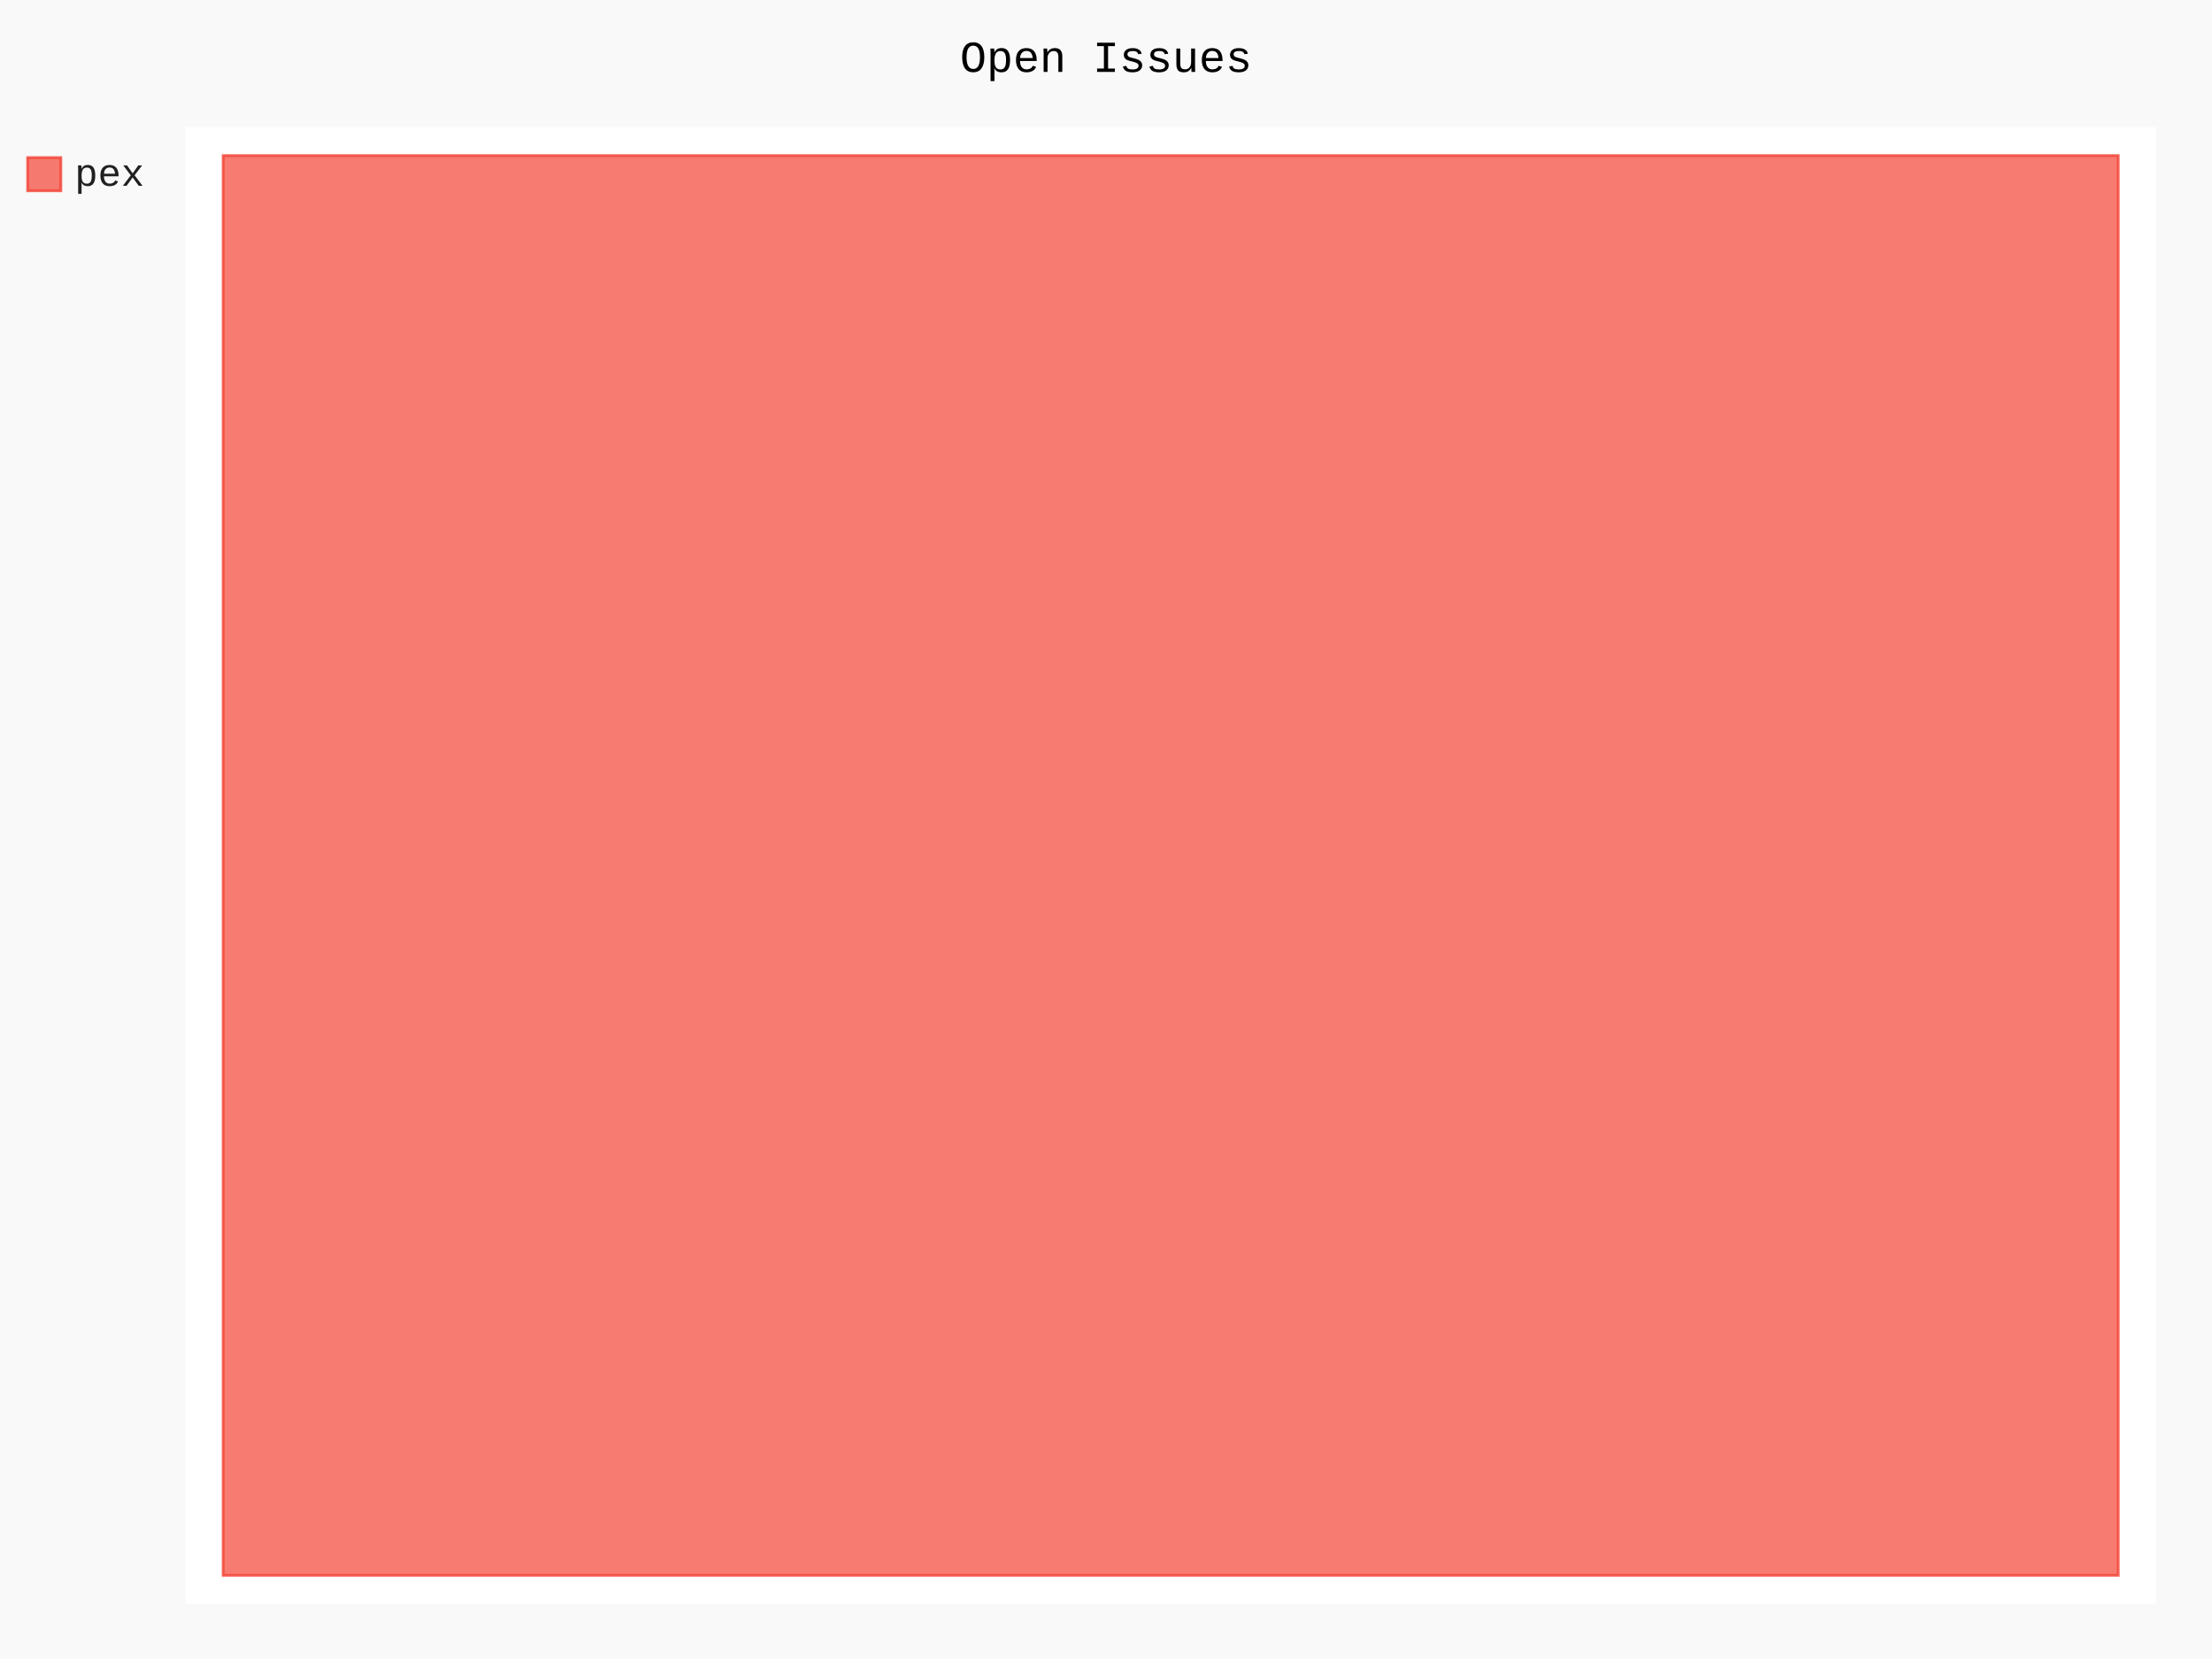
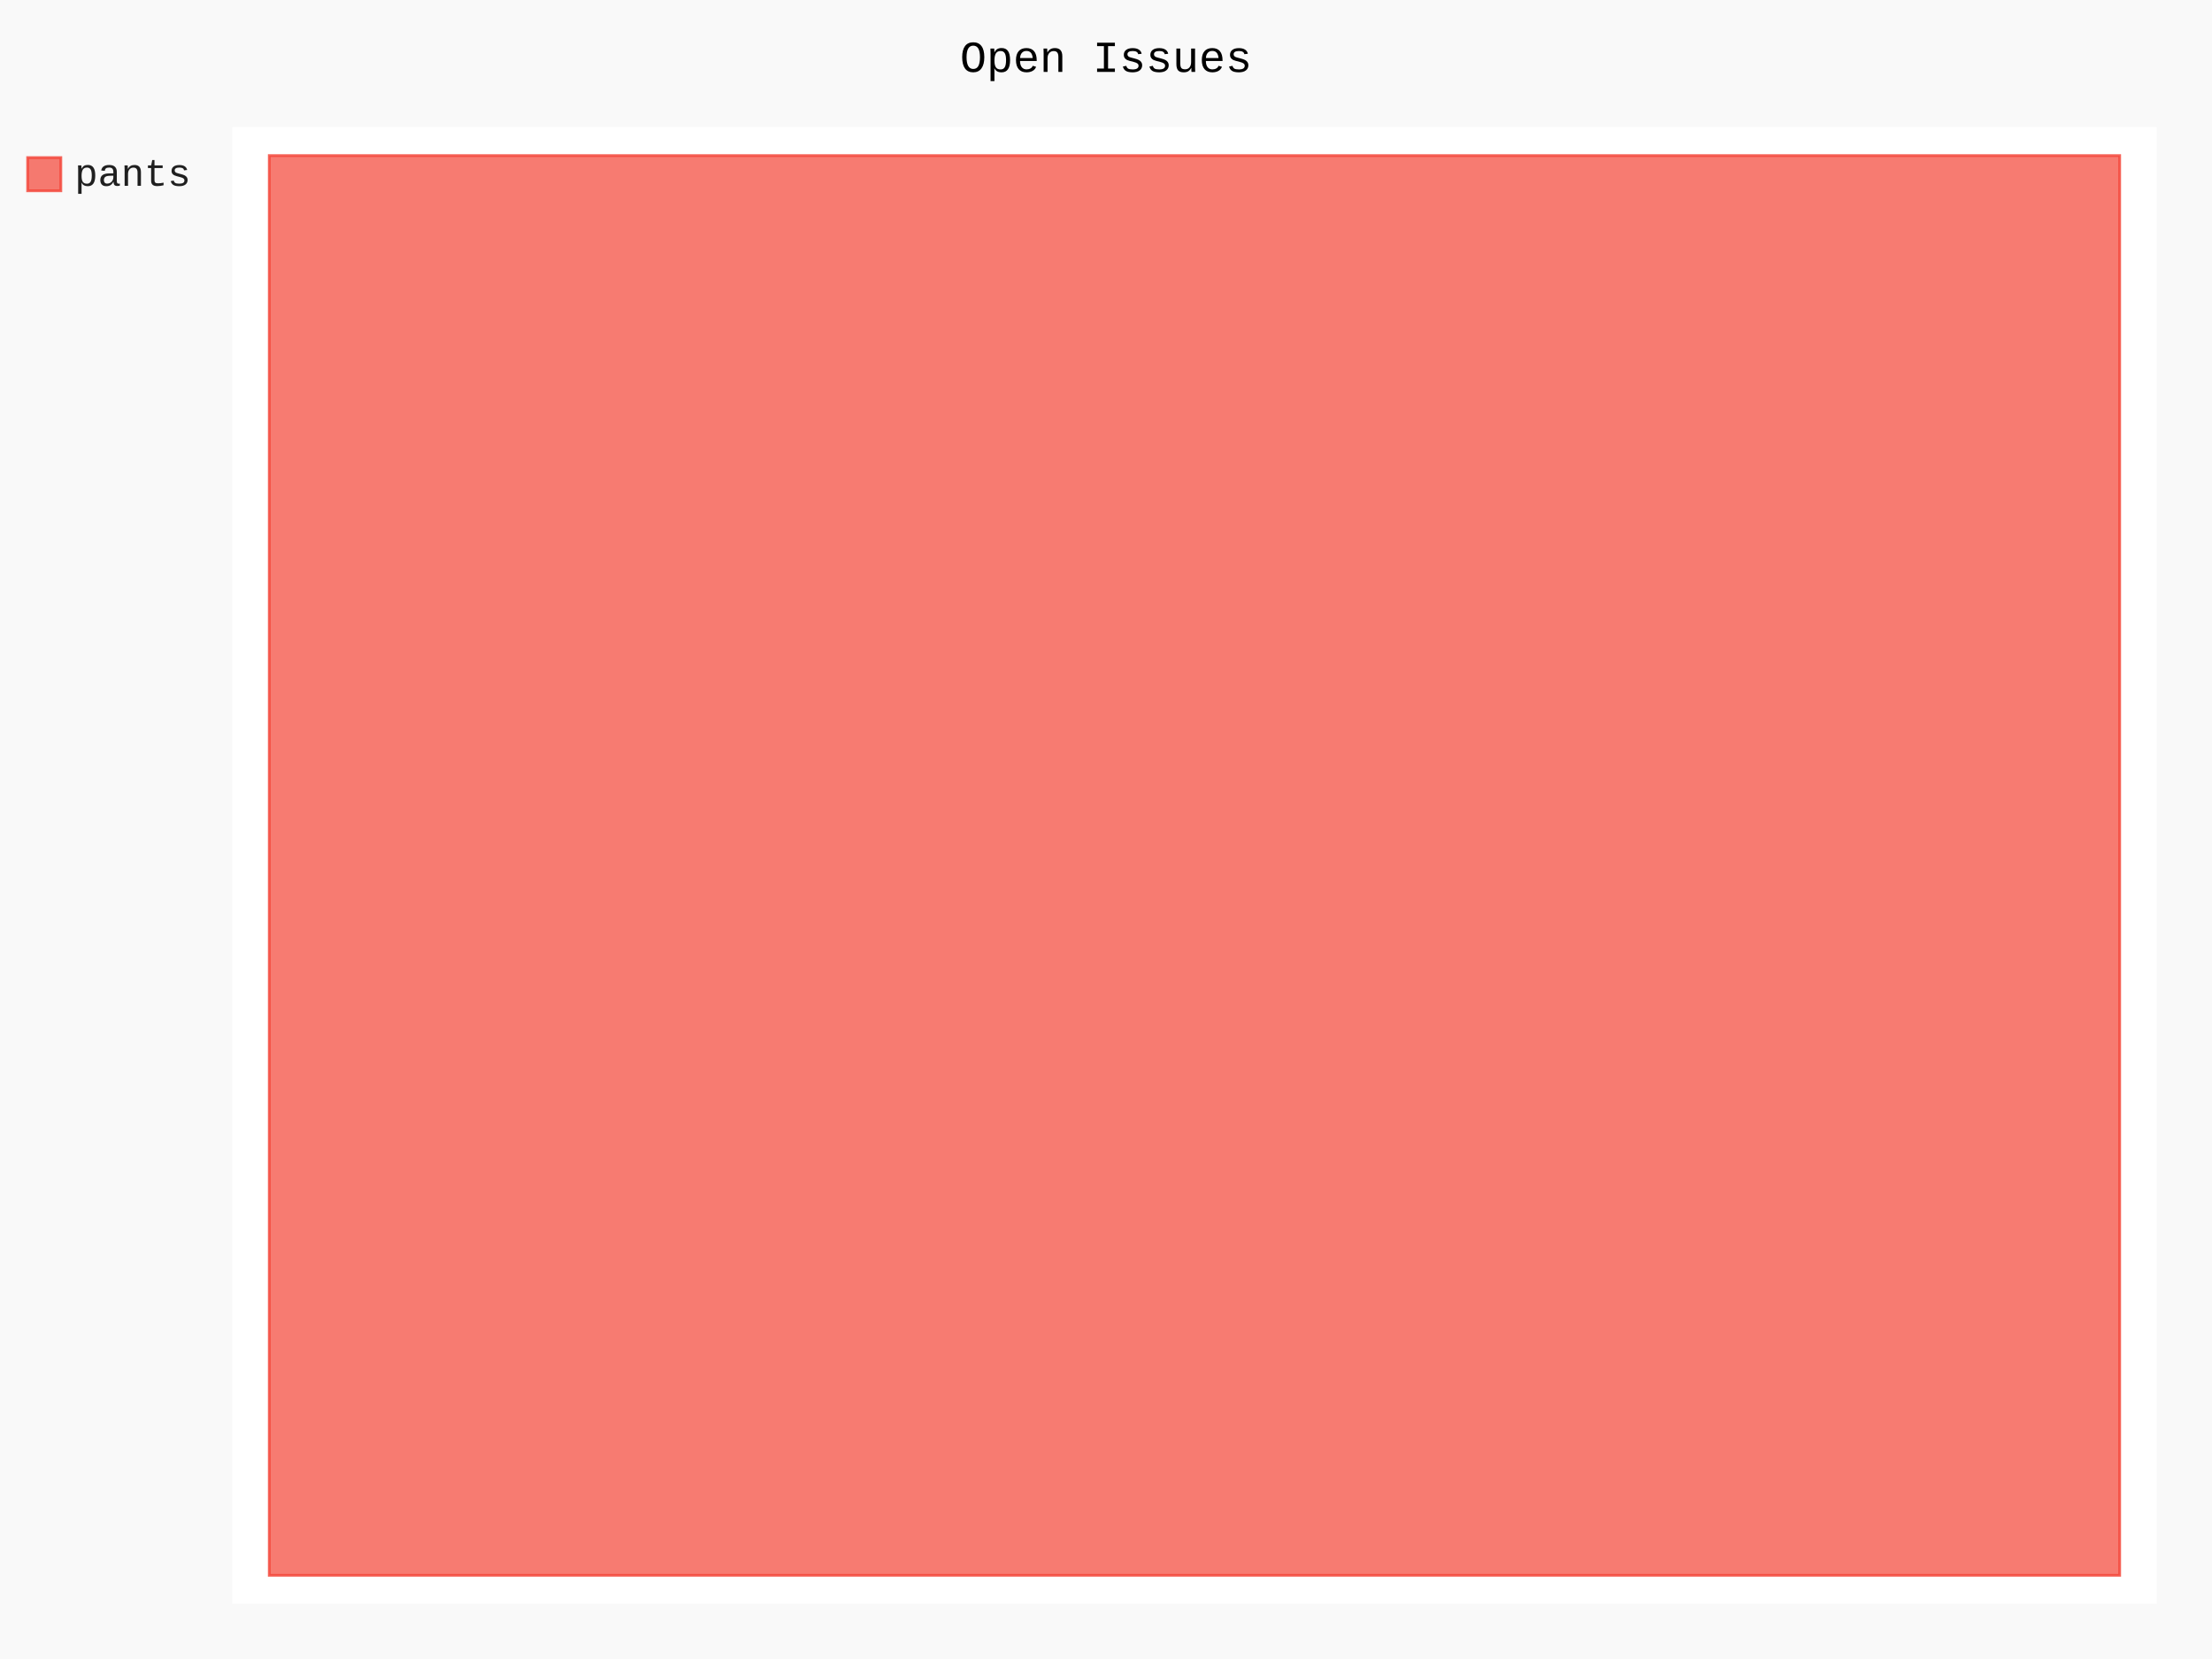
- <svg xmlns="http://www.w3.org/2000/svg" id="chart-ce0ace25-4f4b-4458-8786-9e3a82f51e7c" class="pygal-chart" viewBox="0 0 800 600">
+ <svg xmlns="http://www.w3.org/2000/svg" id="chart-39392ca5-4e03-404a-a4cd-d2ddc4118087" class="pygal-chart" viewBox="0 0 800 600">
  <defs>
-     <style type="text/css">#chart-ce0ace25-4f4b-4458-8786-9e3a82f51e7c{-webkit-user-select:none;-webkit-font-smoothing:antialiased;font-family:Consolas,"Liberation Mono",Menlo,Courier,monospace}#chart-ce0ace25-4f4b-4458-8786-9e3a82f51e7c .title{font-family:Consolas,"Liberation Mono",Menlo,Courier,monospace;font-size:16px}#chart-ce0ace25-4f4b-4458-8786-9e3a82f51e7c .legends .legend text{font-family:Consolas,"Liberation Mono",Menlo,Courier,monospace;font-size:14px}#chart-ce0ace25-4f4b-4458-8786-9e3a82f51e7c .axis text{font-family:Consolas,"Liberation Mono",Menlo,Courier,monospace;font-size:10px}#chart-ce0ace25-4f4b-4458-8786-9e3a82f51e7c .axis text.major{font-family:Consolas,"Liberation Mono",Menlo,Courier,monospace;font-size:10px}#chart-ce0ace25-4f4b-4458-8786-9e3a82f51e7c .text-overlay text.value{font-family:Consolas,"Liberation Mono",Menlo,Courier,monospace;font-size:16px}#chart-ce0ace25-4f4b-4458-8786-9e3a82f51e7c .text-overlay text.label{font-family:Consolas,"Liberation Mono",Menlo,Courier,monospace;font-size:10px}#chart-ce0ace25-4f4b-4458-8786-9e3a82f51e7c .tooltip{font-family:Consolas,"Liberation Mono",Menlo,Courier,monospace;font-size:14px}#chart-ce0ace25-4f4b-4458-8786-9e3a82f51e7c text.no_data{font-family:Consolas,"Liberation Mono",Menlo,Courier,monospace;font-size:64px}
- #chart-ce0ace25-4f4b-4458-8786-9e3a82f51e7c{background-color:rgba(249,249,249,1)}#chart-ce0ace25-4f4b-4458-8786-9e3a82f51e7c path,#chart-ce0ace25-4f4b-4458-8786-9e3a82f51e7c line,#chart-ce0ace25-4f4b-4458-8786-9e3a82f51e7c rect,#chart-ce0ace25-4f4b-4458-8786-9e3a82f51e7c circle{-webkit-transition:150ms;-moz-transition:150ms;transition:150ms}#chart-ce0ace25-4f4b-4458-8786-9e3a82f51e7c .graph &gt; .background{fill:rgba(249,249,249,1)}#chart-ce0ace25-4f4b-4458-8786-9e3a82f51e7c .plot &gt; .background{fill:rgba(255,255,255,1)}#chart-ce0ace25-4f4b-4458-8786-9e3a82f51e7c .graph{fill:rgba(0,0,0,.87)}#chart-ce0ace25-4f4b-4458-8786-9e3a82f51e7c text.no_data{fill:rgba(0,0,0,1)}#chart-ce0ace25-4f4b-4458-8786-9e3a82f51e7c .title{fill:rgba(0,0,0,1)}#chart-ce0ace25-4f4b-4458-8786-9e3a82f51e7c .legends .legend text{fill:rgba(0,0,0,.87)}#chart-ce0ace25-4f4b-4458-8786-9e3a82f51e7c .legends .legend:hover text{fill:rgba(0,0,0,1)}#chart-ce0ace25-4f4b-4458-8786-9e3a82f51e7c .axis .line{stroke:rgba(0,0,0,1)}#chart-ce0ace25-4f4b-4458-8786-9e3a82f51e7c .axis .guide.line{stroke:rgba(0,0,0,.54)}#chart-ce0ace25-4f4b-4458-8786-9e3a82f51e7c .axis .major.line{stroke:rgba(0,0,0,.87)}#chart-ce0ace25-4f4b-4458-8786-9e3a82f51e7c .axis text.major{fill:rgba(0,0,0,1)}#chart-ce0ace25-4f4b-4458-8786-9e3a82f51e7c .axis.y .guides:hover .guide.line,#chart-ce0ace25-4f4b-4458-8786-9e3a82f51e7c .line-graph .axis.x .guides:hover .guide.line,#chart-ce0ace25-4f4b-4458-8786-9e3a82f51e7c .stackedline-graph .axis.x .guides:hover .guide.line,#chart-ce0ace25-4f4b-4458-8786-9e3a82f51e7c .xy-graph .axis.x .guides:hover .guide.line{stroke:rgba(0,0,0,1)}#chart-ce0ace25-4f4b-4458-8786-9e3a82f51e7c .axis .guides:hover text{fill:rgba(0,0,0,1)}#chart-ce0ace25-4f4b-4458-8786-9e3a82f51e7c .reactive{fill-opacity:.7;stroke-opacity:.8}#chart-ce0ace25-4f4b-4458-8786-9e3a82f51e7c .ci{stroke:rgba(0,0,0,.87)}#chart-ce0ace25-4f4b-4458-8786-9e3a82f51e7c .reactive.active,#chart-ce0ace25-4f4b-4458-8786-9e3a82f51e7c .active .reactive{fill-opacity:.8;stroke-opacity:.9;stroke-width:4}#chart-ce0ace25-4f4b-4458-8786-9e3a82f51e7c .ci .reactive.active{stroke-width:1.5}#chart-ce0ace25-4f4b-4458-8786-9e3a82f51e7c .series text{fill:rgba(0,0,0,1)}#chart-ce0ace25-4f4b-4458-8786-9e3a82f51e7c .tooltip rect{fill:rgba(255,255,255,1);stroke:rgba(0,0,0,1);-webkit-transition:opacity 150ms;-moz-transition:opacity 150ms;transition:opacity 150ms}#chart-ce0ace25-4f4b-4458-8786-9e3a82f51e7c .tooltip .label{fill:rgba(0,0,0,.87)}#chart-ce0ace25-4f4b-4458-8786-9e3a82f51e7c .tooltip .label{fill:rgba(0,0,0,.87)}#chart-ce0ace25-4f4b-4458-8786-9e3a82f51e7c .tooltip .legend{font-size:.8em;fill:rgba(0,0,0,.54)}#chart-ce0ace25-4f4b-4458-8786-9e3a82f51e7c .tooltip .x_label{font-size:.6em;fill:rgba(0,0,0,1)}#chart-ce0ace25-4f4b-4458-8786-9e3a82f51e7c .tooltip .xlink{font-size:.5em;text-decoration:underline}#chart-ce0ace25-4f4b-4458-8786-9e3a82f51e7c .tooltip .value{font-size:1.5em}#chart-ce0ace25-4f4b-4458-8786-9e3a82f51e7c .bound{font-size:.5em}#chart-ce0ace25-4f4b-4458-8786-9e3a82f51e7c .max-value{font-size:.75em;fill:rgba(0,0,0,.54)}#chart-ce0ace25-4f4b-4458-8786-9e3a82f51e7c .map-element{fill:rgba(255,255,255,1);stroke:rgba(0,0,0,.54) !important}#chart-ce0ace25-4f4b-4458-8786-9e3a82f51e7c .map-element .reactive{fill-opacity:inherit;stroke-opacity:inherit}#chart-ce0ace25-4f4b-4458-8786-9e3a82f51e7c .color-0,#chart-ce0ace25-4f4b-4458-8786-9e3a82f51e7c .color-0 a:visited{stroke:#F44336;fill:#F44336}#chart-ce0ace25-4f4b-4458-8786-9e3a82f51e7c .text-overlay .color-0 text{fill:black}
- #chart-ce0ace25-4f4b-4458-8786-9e3a82f51e7c text.no_data{text-anchor:middle}#chart-ce0ace25-4f4b-4458-8786-9e3a82f51e7c .guide.line{fill:none}#chart-ce0ace25-4f4b-4458-8786-9e3a82f51e7c .centered{text-anchor:middle}#chart-ce0ace25-4f4b-4458-8786-9e3a82f51e7c .title{text-anchor:middle}#chart-ce0ace25-4f4b-4458-8786-9e3a82f51e7c .legends .legend text{fill-opacity:1}#chart-ce0ace25-4f4b-4458-8786-9e3a82f51e7c .axis.x text{text-anchor:middle}#chart-ce0ace25-4f4b-4458-8786-9e3a82f51e7c .axis.x:not(.web) text[transform]{text-anchor:start}#chart-ce0ace25-4f4b-4458-8786-9e3a82f51e7c .axis.x:not(.web) text[transform].backwards{text-anchor:end}#chart-ce0ace25-4f4b-4458-8786-9e3a82f51e7c .axis.y text{text-anchor:end}#chart-ce0ace25-4f4b-4458-8786-9e3a82f51e7c .axis.y text[transform].backwards{text-anchor:start}#chart-ce0ace25-4f4b-4458-8786-9e3a82f51e7c .axis.y2 text{text-anchor:start}#chart-ce0ace25-4f4b-4458-8786-9e3a82f51e7c .axis.y2 text[transform].backwards{text-anchor:end}#chart-ce0ace25-4f4b-4458-8786-9e3a82f51e7c .axis .guide.line{stroke-dasharray:4,4}#chart-ce0ace25-4f4b-4458-8786-9e3a82f51e7c .axis .major.guide.line{stroke-dasharray:6,6}#chart-ce0ace25-4f4b-4458-8786-9e3a82f51e7c .horizontal .axis.y .guide.line,#chart-ce0ace25-4f4b-4458-8786-9e3a82f51e7c .horizontal .axis.y2 .guide.line,#chart-ce0ace25-4f4b-4458-8786-9e3a82f51e7c .vertical .axis.x .guide.line{opacity:0}#chart-ce0ace25-4f4b-4458-8786-9e3a82f51e7c .horizontal .axis.always_show .guide.line,#chart-ce0ace25-4f4b-4458-8786-9e3a82f51e7c .vertical .axis.always_show .guide.line{opacity:1 !important}#chart-ce0ace25-4f4b-4458-8786-9e3a82f51e7c .axis.y .guides:hover .guide.line,#chart-ce0ace25-4f4b-4458-8786-9e3a82f51e7c .axis.y2 .guides:hover .guide.line,#chart-ce0ace25-4f4b-4458-8786-9e3a82f51e7c .axis.x .guides:hover .guide.line{opacity:1}#chart-ce0ace25-4f4b-4458-8786-9e3a82f51e7c .axis .guides:hover text{opacity:1}#chart-ce0ace25-4f4b-4458-8786-9e3a82f51e7c .nofill{fill:none}#chart-ce0ace25-4f4b-4458-8786-9e3a82f51e7c .subtle-fill{fill-opacity:.2}#chart-ce0ace25-4f4b-4458-8786-9e3a82f51e7c .dot{stroke-width:1px;fill-opacity:1}#chart-ce0ace25-4f4b-4458-8786-9e3a82f51e7c .dot.active{stroke-width:5px}#chart-ce0ace25-4f4b-4458-8786-9e3a82f51e7c .dot.negative{fill:transparent}#chart-ce0ace25-4f4b-4458-8786-9e3a82f51e7c text,#chart-ce0ace25-4f4b-4458-8786-9e3a82f51e7c tspan{stroke:none !important}#chart-ce0ace25-4f4b-4458-8786-9e3a82f51e7c .series text.active{opacity:1}#chart-ce0ace25-4f4b-4458-8786-9e3a82f51e7c .tooltip rect{fill-opacity:.95;stroke-width:.5}#chart-ce0ace25-4f4b-4458-8786-9e3a82f51e7c .tooltip text{fill-opacity:1}#chart-ce0ace25-4f4b-4458-8786-9e3a82f51e7c .showable{visibility:hidden}#chart-ce0ace25-4f4b-4458-8786-9e3a82f51e7c .showable.shown{visibility:visible}#chart-ce0ace25-4f4b-4458-8786-9e3a82f51e7c .gauge-background{fill:rgba(229,229,229,1);stroke:none}#chart-ce0ace25-4f4b-4458-8786-9e3a82f51e7c .bg-lines{stroke:rgba(249,249,249,1);stroke-width:2px}</style>
+     <style type="text/css">#chart-39392ca5-4e03-404a-a4cd-d2ddc4118087{-webkit-user-select:none;-webkit-font-smoothing:antialiased;font-family:Consolas,"Liberation Mono",Menlo,Courier,monospace}#chart-39392ca5-4e03-404a-a4cd-d2ddc4118087 .title{font-family:Consolas,"Liberation Mono",Menlo,Courier,monospace;font-size:16px}#chart-39392ca5-4e03-404a-a4cd-d2ddc4118087 .legends .legend text{font-family:Consolas,"Liberation Mono",Menlo,Courier,monospace;font-size:14px}#chart-39392ca5-4e03-404a-a4cd-d2ddc4118087 .axis text{font-family:Consolas,"Liberation Mono",Menlo,Courier,monospace;font-size:10px}#chart-39392ca5-4e03-404a-a4cd-d2ddc4118087 .axis text.major{font-family:Consolas,"Liberation Mono",Menlo,Courier,monospace;font-size:10px}#chart-39392ca5-4e03-404a-a4cd-d2ddc4118087 .text-overlay text.value{font-family:Consolas,"Liberation Mono",Menlo,Courier,monospace;font-size:16px}#chart-39392ca5-4e03-404a-a4cd-d2ddc4118087 .text-overlay text.label{font-family:Consolas,"Liberation Mono",Menlo,Courier,monospace;font-size:10px}#chart-39392ca5-4e03-404a-a4cd-d2ddc4118087 .tooltip{font-family:Consolas,"Liberation Mono",Menlo,Courier,monospace;font-size:14px}#chart-39392ca5-4e03-404a-a4cd-d2ddc4118087 text.no_data{font-family:Consolas,"Liberation Mono",Menlo,Courier,monospace;font-size:64px}
+ #chart-39392ca5-4e03-404a-a4cd-d2ddc4118087{background-color:rgba(249,249,249,1)}#chart-39392ca5-4e03-404a-a4cd-d2ddc4118087 path,#chart-39392ca5-4e03-404a-a4cd-d2ddc4118087 line,#chart-39392ca5-4e03-404a-a4cd-d2ddc4118087 rect,#chart-39392ca5-4e03-404a-a4cd-d2ddc4118087 circle{-webkit-transition:150ms;-moz-transition:150ms;transition:150ms}#chart-39392ca5-4e03-404a-a4cd-d2ddc4118087 .graph &gt; .background{fill:rgba(249,249,249,1)}#chart-39392ca5-4e03-404a-a4cd-d2ddc4118087 .plot &gt; .background{fill:rgba(255,255,255,1)}#chart-39392ca5-4e03-404a-a4cd-d2ddc4118087 .graph{fill:rgba(0,0,0,.87)}#chart-39392ca5-4e03-404a-a4cd-d2ddc4118087 text.no_data{fill:rgba(0,0,0,1)}#chart-39392ca5-4e03-404a-a4cd-d2ddc4118087 .title{fill:rgba(0,0,0,1)}#chart-39392ca5-4e03-404a-a4cd-d2ddc4118087 .legends .legend text{fill:rgba(0,0,0,.87)}#chart-39392ca5-4e03-404a-a4cd-d2ddc4118087 .legends .legend:hover text{fill:rgba(0,0,0,1)}#chart-39392ca5-4e03-404a-a4cd-d2ddc4118087 .axis .line{stroke:rgba(0,0,0,1)}#chart-39392ca5-4e03-404a-a4cd-d2ddc4118087 .axis .guide.line{stroke:rgba(0,0,0,.54)}#chart-39392ca5-4e03-404a-a4cd-d2ddc4118087 .axis .major.line{stroke:rgba(0,0,0,.87)}#chart-39392ca5-4e03-404a-a4cd-d2ddc4118087 .axis text.major{fill:rgba(0,0,0,1)}#chart-39392ca5-4e03-404a-a4cd-d2ddc4118087 .axis.y .guides:hover .guide.line,#chart-39392ca5-4e03-404a-a4cd-d2ddc4118087 .line-graph .axis.x .guides:hover .guide.line,#chart-39392ca5-4e03-404a-a4cd-d2ddc4118087 .stackedline-graph .axis.x .guides:hover .guide.line,#chart-39392ca5-4e03-404a-a4cd-d2ddc4118087 .xy-graph .axis.x .guides:hover .guide.line{stroke:rgba(0,0,0,1)}#chart-39392ca5-4e03-404a-a4cd-d2ddc4118087 .axis .guides:hover text{fill:rgba(0,0,0,1)}#chart-39392ca5-4e03-404a-a4cd-d2ddc4118087 .reactive{fill-opacity:.7;stroke-opacity:.8}#chart-39392ca5-4e03-404a-a4cd-d2ddc4118087 .ci{stroke:rgba(0,0,0,.87)}#chart-39392ca5-4e03-404a-a4cd-d2ddc4118087 .reactive.active,#chart-39392ca5-4e03-404a-a4cd-d2ddc4118087 .active .reactive{fill-opacity:.8;stroke-opacity:.9;stroke-width:4}#chart-39392ca5-4e03-404a-a4cd-d2ddc4118087 .ci .reactive.active{stroke-width:1.5}#chart-39392ca5-4e03-404a-a4cd-d2ddc4118087 .series text{fill:rgba(0,0,0,1)}#chart-39392ca5-4e03-404a-a4cd-d2ddc4118087 .tooltip rect{fill:rgba(255,255,255,1);stroke:rgba(0,0,0,1);-webkit-transition:opacity 150ms;-moz-transition:opacity 150ms;transition:opacity 150ms}#chart-39392ca5-4e03-404a-a4cd-d2ddc4118087 .tooltip .label{fill:rgba(0,0,0,.87)}#chart-39392ca5-4e03-404a-a4cd-d2ddc4118087 .tooltip .label{fill:rgba(0,0,0,.87)}#chart-39392ca5-4e03-404a-a4cd-d2ddc4118087 .tooltip .legend{font-size:.8em;fill:rgba(0,0,0,.54)}#chart-39392ca5-4e03-404a-a4cd-d2ddc4118087 .tooltip .x_label{font-size:.6em;fill:rgba(0,0,0,1)}#chart-39392ca5-4e03-404a-a4cd-d2ddc4118087 .tooltip .xlink{font-size:.5em;text-decoration:underline}#chart-39392ca5-4e03-404a-a4cd-d2ddc4118087 .tooltip .value{font-size:1.5em}#chart-39392ca5-4e03-404a-a4cd-d2ddc4118087 .bound{font-size:.5em}#chart-39392ca5-4e03-404a-a4cd-d2ddc4118087 .max-value{font-size:.75em;fill:rgba(0,0,0,.54)}#chart-39392ca5-4e03-404a-a4cd-d2ddc4118087 .map-element{fill:rgba(255,255,255,1);stroke:rgba(0,0,0,.54) !important}#chart-39392ca5-4e03-404a-a4cd-d2ddc4118087 .map-element .reactive{fill-opacity:inherit;stroke-opacity:inherit}#chart-39392ca5-4e03-404a-a4cd-d2ddc4118087 .color-0,#chart-39392ca5-4e03-404a-a4cd-d2ddc4118087 .color-0 a:visited{stroke:#F44336;fill:#F44336}#chart-39392ca5-4e03-404a-a4cd-d2ddc4118087 .text-overlay .color-0 text{fill:black}
+ #chart-39392ca5-4e03-404a-a4cd-d2ddc4118087 text.no_data{text-anchor:middle}#chart-39392ca5-4e03-404a-a4cd-d2ddc4118087 .guide.line{fill:none}#chart-39392ca5-4e03-404a-a4cd-d2ddc4118087 .centered{text-anchor:middle}#chart-39392ca5-4e03-404a-a4cd-d2ddc4118087 .title{text-anchor:middle}#chart-39392ca5-4e03-404a-a4cd-d2ddc4118087 .legends .legend text{fill-opacity:1}#chart-39392ca5-4e03-404a-a4cd-d2ddc4118087 .axis.x text{text-anchor:middle}#chart-39392ca5-4e03-404a-a4cd-d2ddc4118087 .axis.x:not(.web) text[transform]{text-anchor:start}#chart-39392ca5-4e03-404a-a4cd-d2ddc4118087 .axis.x:not(.web) text[transform].backwards{text-anchor:end}#chart-39392ca5-4e03-404a-a4cd-d2ddc4118087 .axis.y text{text-anchor:end}#chart-39392ca5-4e03-404a-a4cd-d2ddc4118087 .axis.y text[transform].backwards{text-anchor:start}#chart-39392ca5-4e03-404a-a4cd-d2ddc4118087 .axis.y2 text{text-anchor:start}#chart-39392ca5-4e03-404a-a4cd-d2ddc4118087 .axis.y2 text[transform].backwards{text-anchor:end}#chart-39392ca5-4e03-404a-a4cd-d2ddc4118087 .axis .guide.line{stroke-dasharray:4,4}#chart-39392ca5-4e03-404a-a4cd-d2ddc4118087 .axis .major.guide.line{stroke-dasharray:6,6}#chart-39392ca5-4e03-404a-a4cd-d2ddc4118087 .horizontal .axis.y .guide.line,#chart-39392ca5-4e03-404a-a4cd-d2ddc4118087 .horizontal .axis.y2 .guide.line,#chart-39392ca5-4e03-404a-a4cd-d2ddc4118087 .vertical .axis.x .guide.line{opacity:0}#chart-39392ca5-4e03-404a-a4cd-d2ddc4118087 .horizontal .axis.always_show .guide.line,#chart-39392ca5-4e03-404a-a4cd-d2ddc4118087 .vertical .axis.always_show .guide.line{opacity:1 !important}#chart-39392ca5-4e03-404a-a4cd-d2ddc4118087 .axis.y .guides:hover .guide.line,#chart-39392ca5-4e03-404a-a4cd-d2ddc4118087 .axis.y2 .guides:hover .guide.line,#chart-39392ca5-4e03-404a-a4cd-d2ddc4118087 .axis.x .guides:hover .guide.line{opacity:1}#chart-39392ca5-4e03-404a-a4cd-d2ddc4118087 .axis .guides:hover text{opacity:1}#chart-39392ca5-4e03-404a-a4cd-d2ddc4118087 .nofill{fill:none}#chart-39392ca5-4e03-404a-a4cd-d2ddc4118087 .subtle-fill{fill-opacity:.2}#chart-39392ca5-4e03-404a-a4cd-d2ddc4118087 .dot{stroke-width:1px;fill-opacity:1}#chart-39392ca5-4e03-404a-a4cd-d2ddc4118087 .dot.active{stroke-width:5px}#chart-39392ca5-4e03-404a-a4cd-d2ddc4118087 .dot.negative{fill:transparent}#chart-39392ca5-4e03-404a-a4cd-d2ddc4118087 text,#chart-39392ca5-4e03-404a-a4cd-d2ddc4118087 tspan{stroke:none !important}#chart-39392ca5-4e03-404a-a4cd-d2ddc4118087 .series text.active{opacity:1}#chart-39392ca5-4e03-404a-a4cd-d2ddc4118087 .tooltip rect{fill-opacity:.95;stroke-width:.5}#chart-39392ca5-4e03-404a-a4cd-d2ddc4118087 .tooltip text{fill-opacity:1}#chart-39392ca5-4e03-404a-a4cd-d2ddc4118087 .showable{visibility:hidden}#chart-39392ca5-4e03-404a-a4cd-d2ddc4118087 .showable.shown{visibility:visible}#chart-39392ca5-4e03-404a-a4cd-d2ddc4118087 .gauge-background{fill:rgba(229,229,229,1);stroke:none}#chart-39392ca5-4e03-404a-a4cd-d2ddc4118087 .bg-lines{stroke:rgba(249,249,249,1);stroke-width:2px}</style>
  </defs>
  <g class="graph treemap-graph vertical">
    <rect x="0" y="0" width="800" height="600" class="background" />
-     <g transform="translate(67, 46)" class="plot">
-       <rect x="0" y="0" width="712.8" height="534" class="background" />
+     <g transform="translate(84, 46)" class="plot">
+       <rect x="0" y="0" width="696.0" height="534" class="background" />
      <g class="series serie-0 color-0">
        <g class="rects">
          <g class="rect">
-             <rect x="13.708" y="10.269" width="685.385" height="513.462" class="rect reactive tooltip-trigger" />
+             <rect x="13.385" y="10.269" width="669.231" height="513.462" class="rect reactive tooltip-trigger" />
          </g>
        </g>
      </g>
    </g>
    <g class="titles">
      <text x="400.0" y="26" class="title plot_title">Open Issues</text>
    </g>
-     <g transform="translate(67, 46)" class="plot overlay">
+     <g transform="translate(84, 46)" class="plot overlay">
      <g class="series serie-0 color-0" />
    </g>
-     <g transform="translate(67, 46)" class="plot text-overlay">
+     <g transform="translate(84, 46)" class="plot text-overlay">
      <g class="series serie-0 color-0" />
    </g>
-     <g transform="translate(67, 46)" class="plot tooltip-overlay">
+     <g transform="translate(84, 46)" class="plot tooltip-overlay">
      <g transform="translate(0 0)" style="opacity: 0" class="tooltip">
        <rect rx="0" ry="0" width="0" height="0" class="tooltip-box" />
        <g class="text" />
      </g>
    </g>
    <g transform="translate(10, 56)" class="legends">
      <g id="activate-serie-0" class="legend reactive activate-serie">
        <rect x="0.0" y="1.0" width="12" height="12" class="color-0 reactive" />
-         <text x="17.0" y="11.2">pex</text>
+         <text x="17.0" y="11.2">pants</text>
      </g>
    </g>
    <g transform="translate(790, 56)" class="legends" />
  </g>
</svg>
